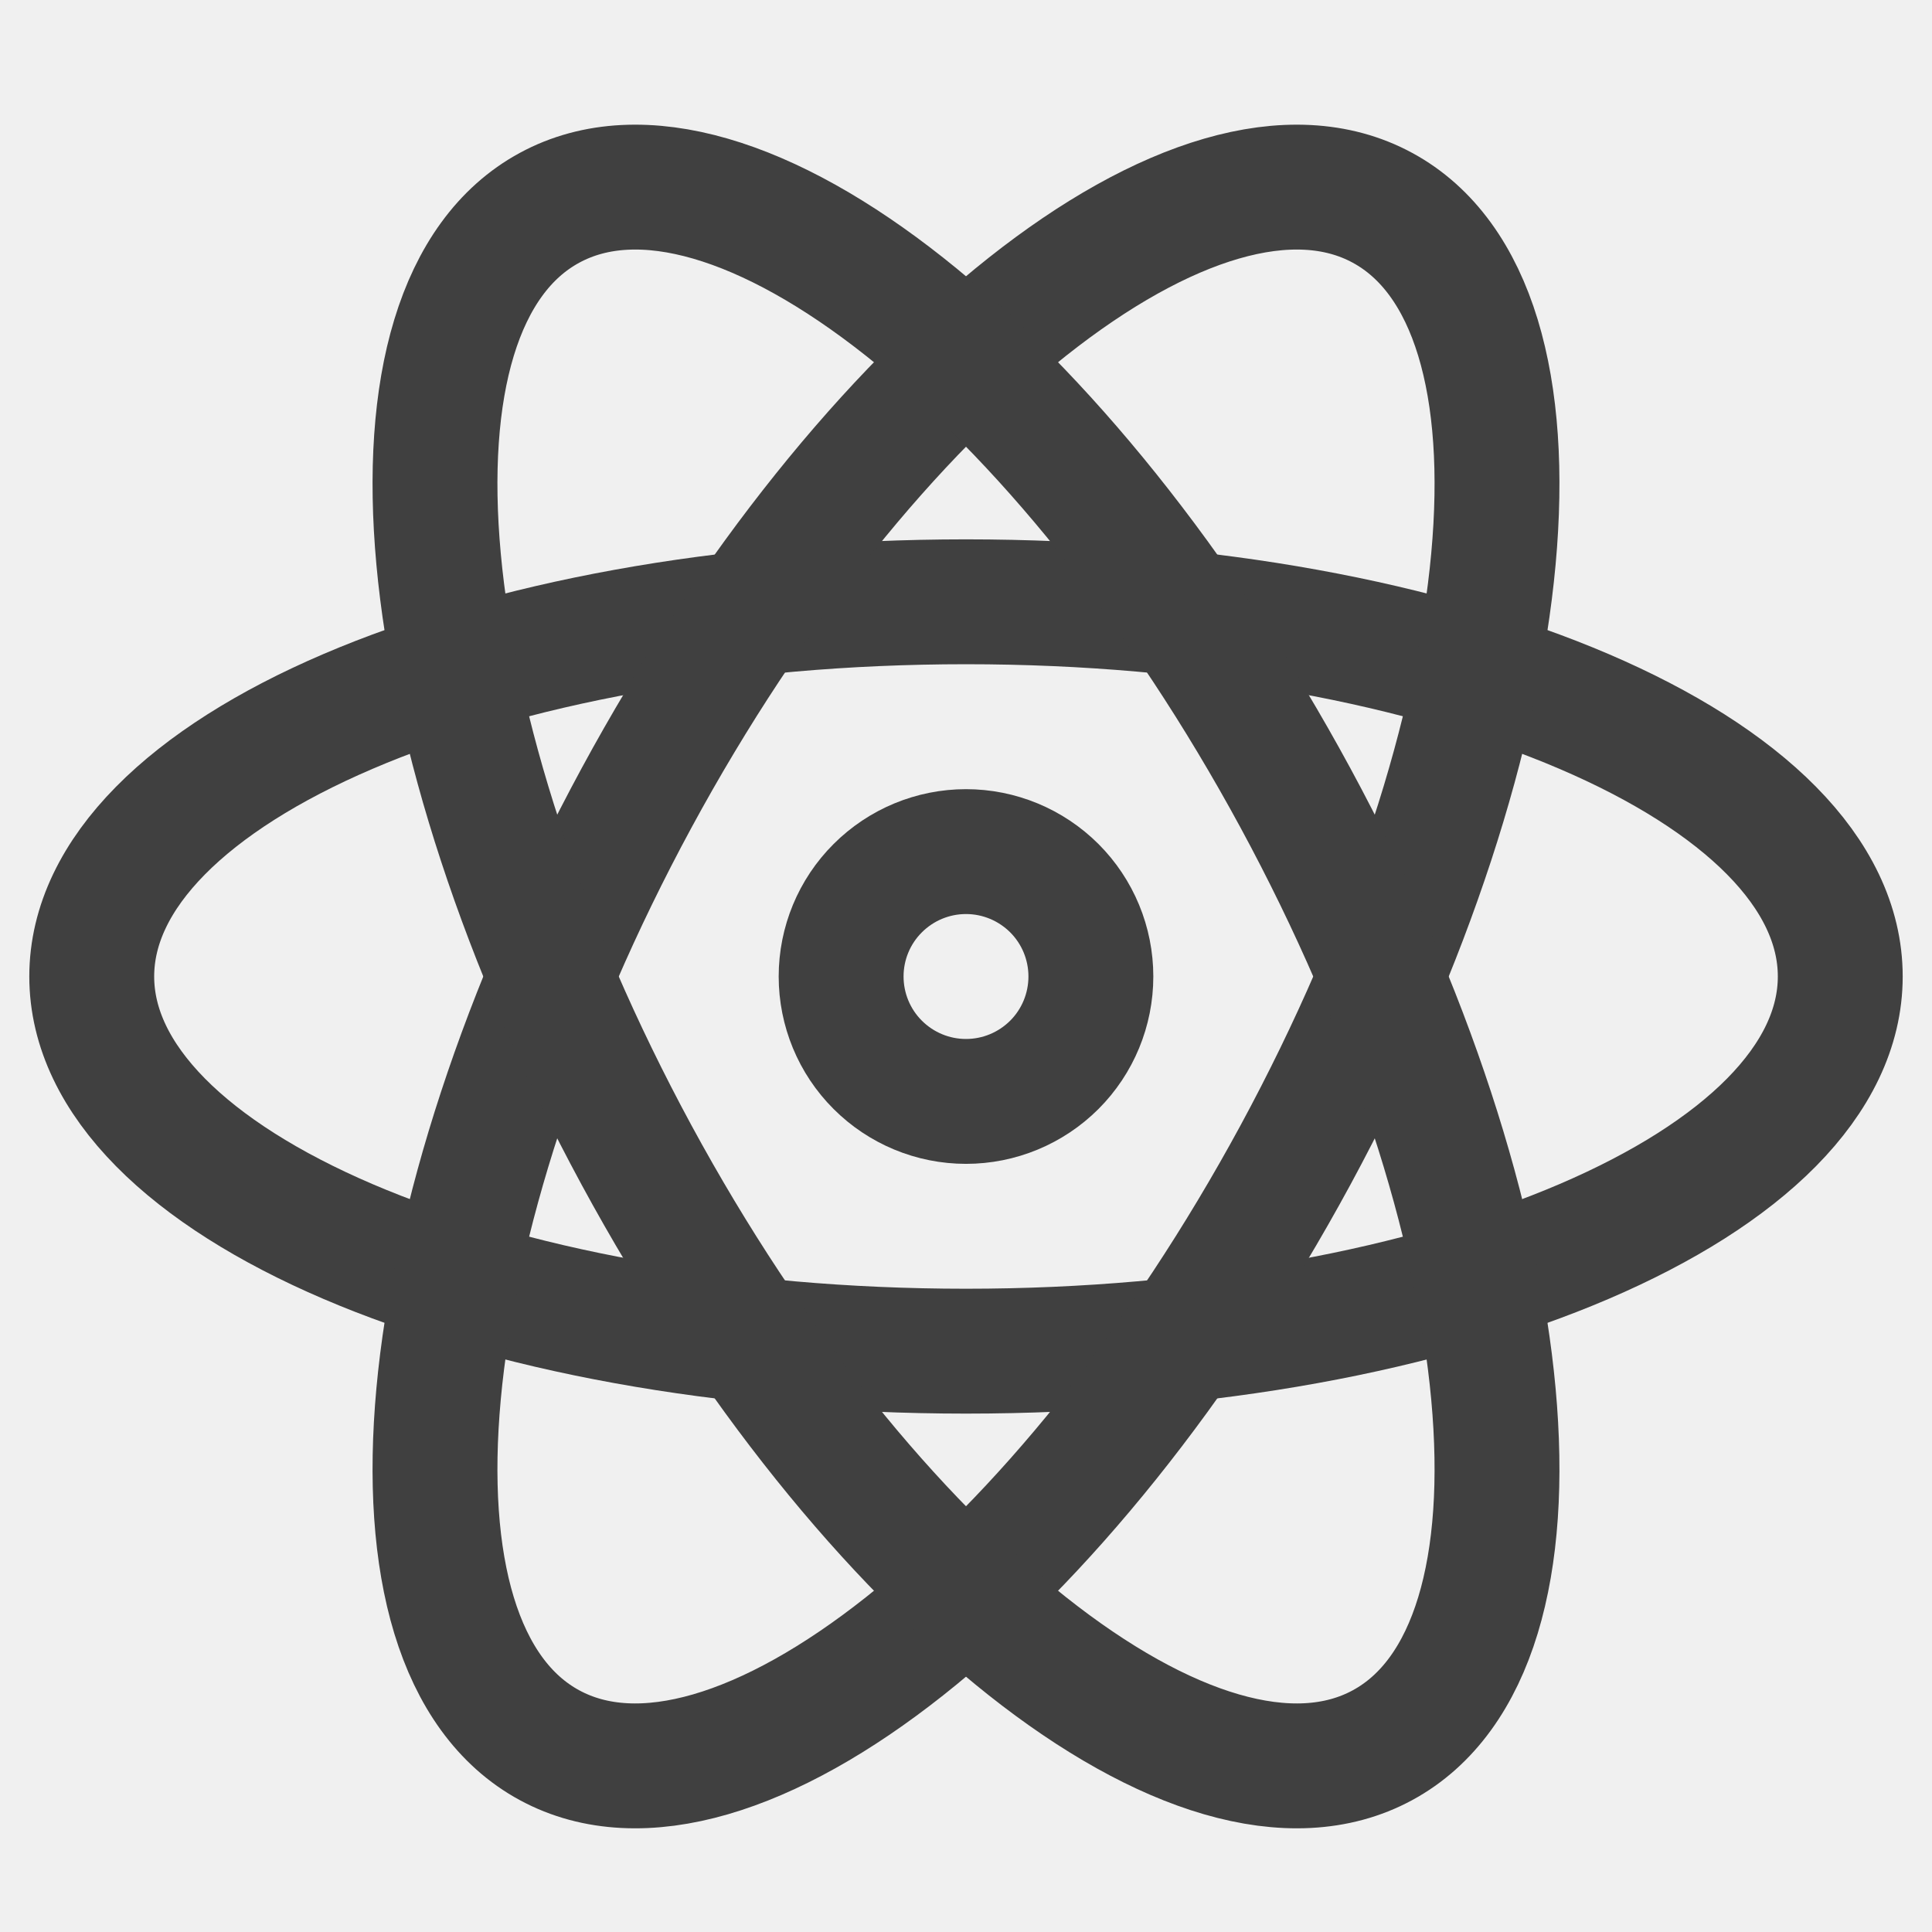
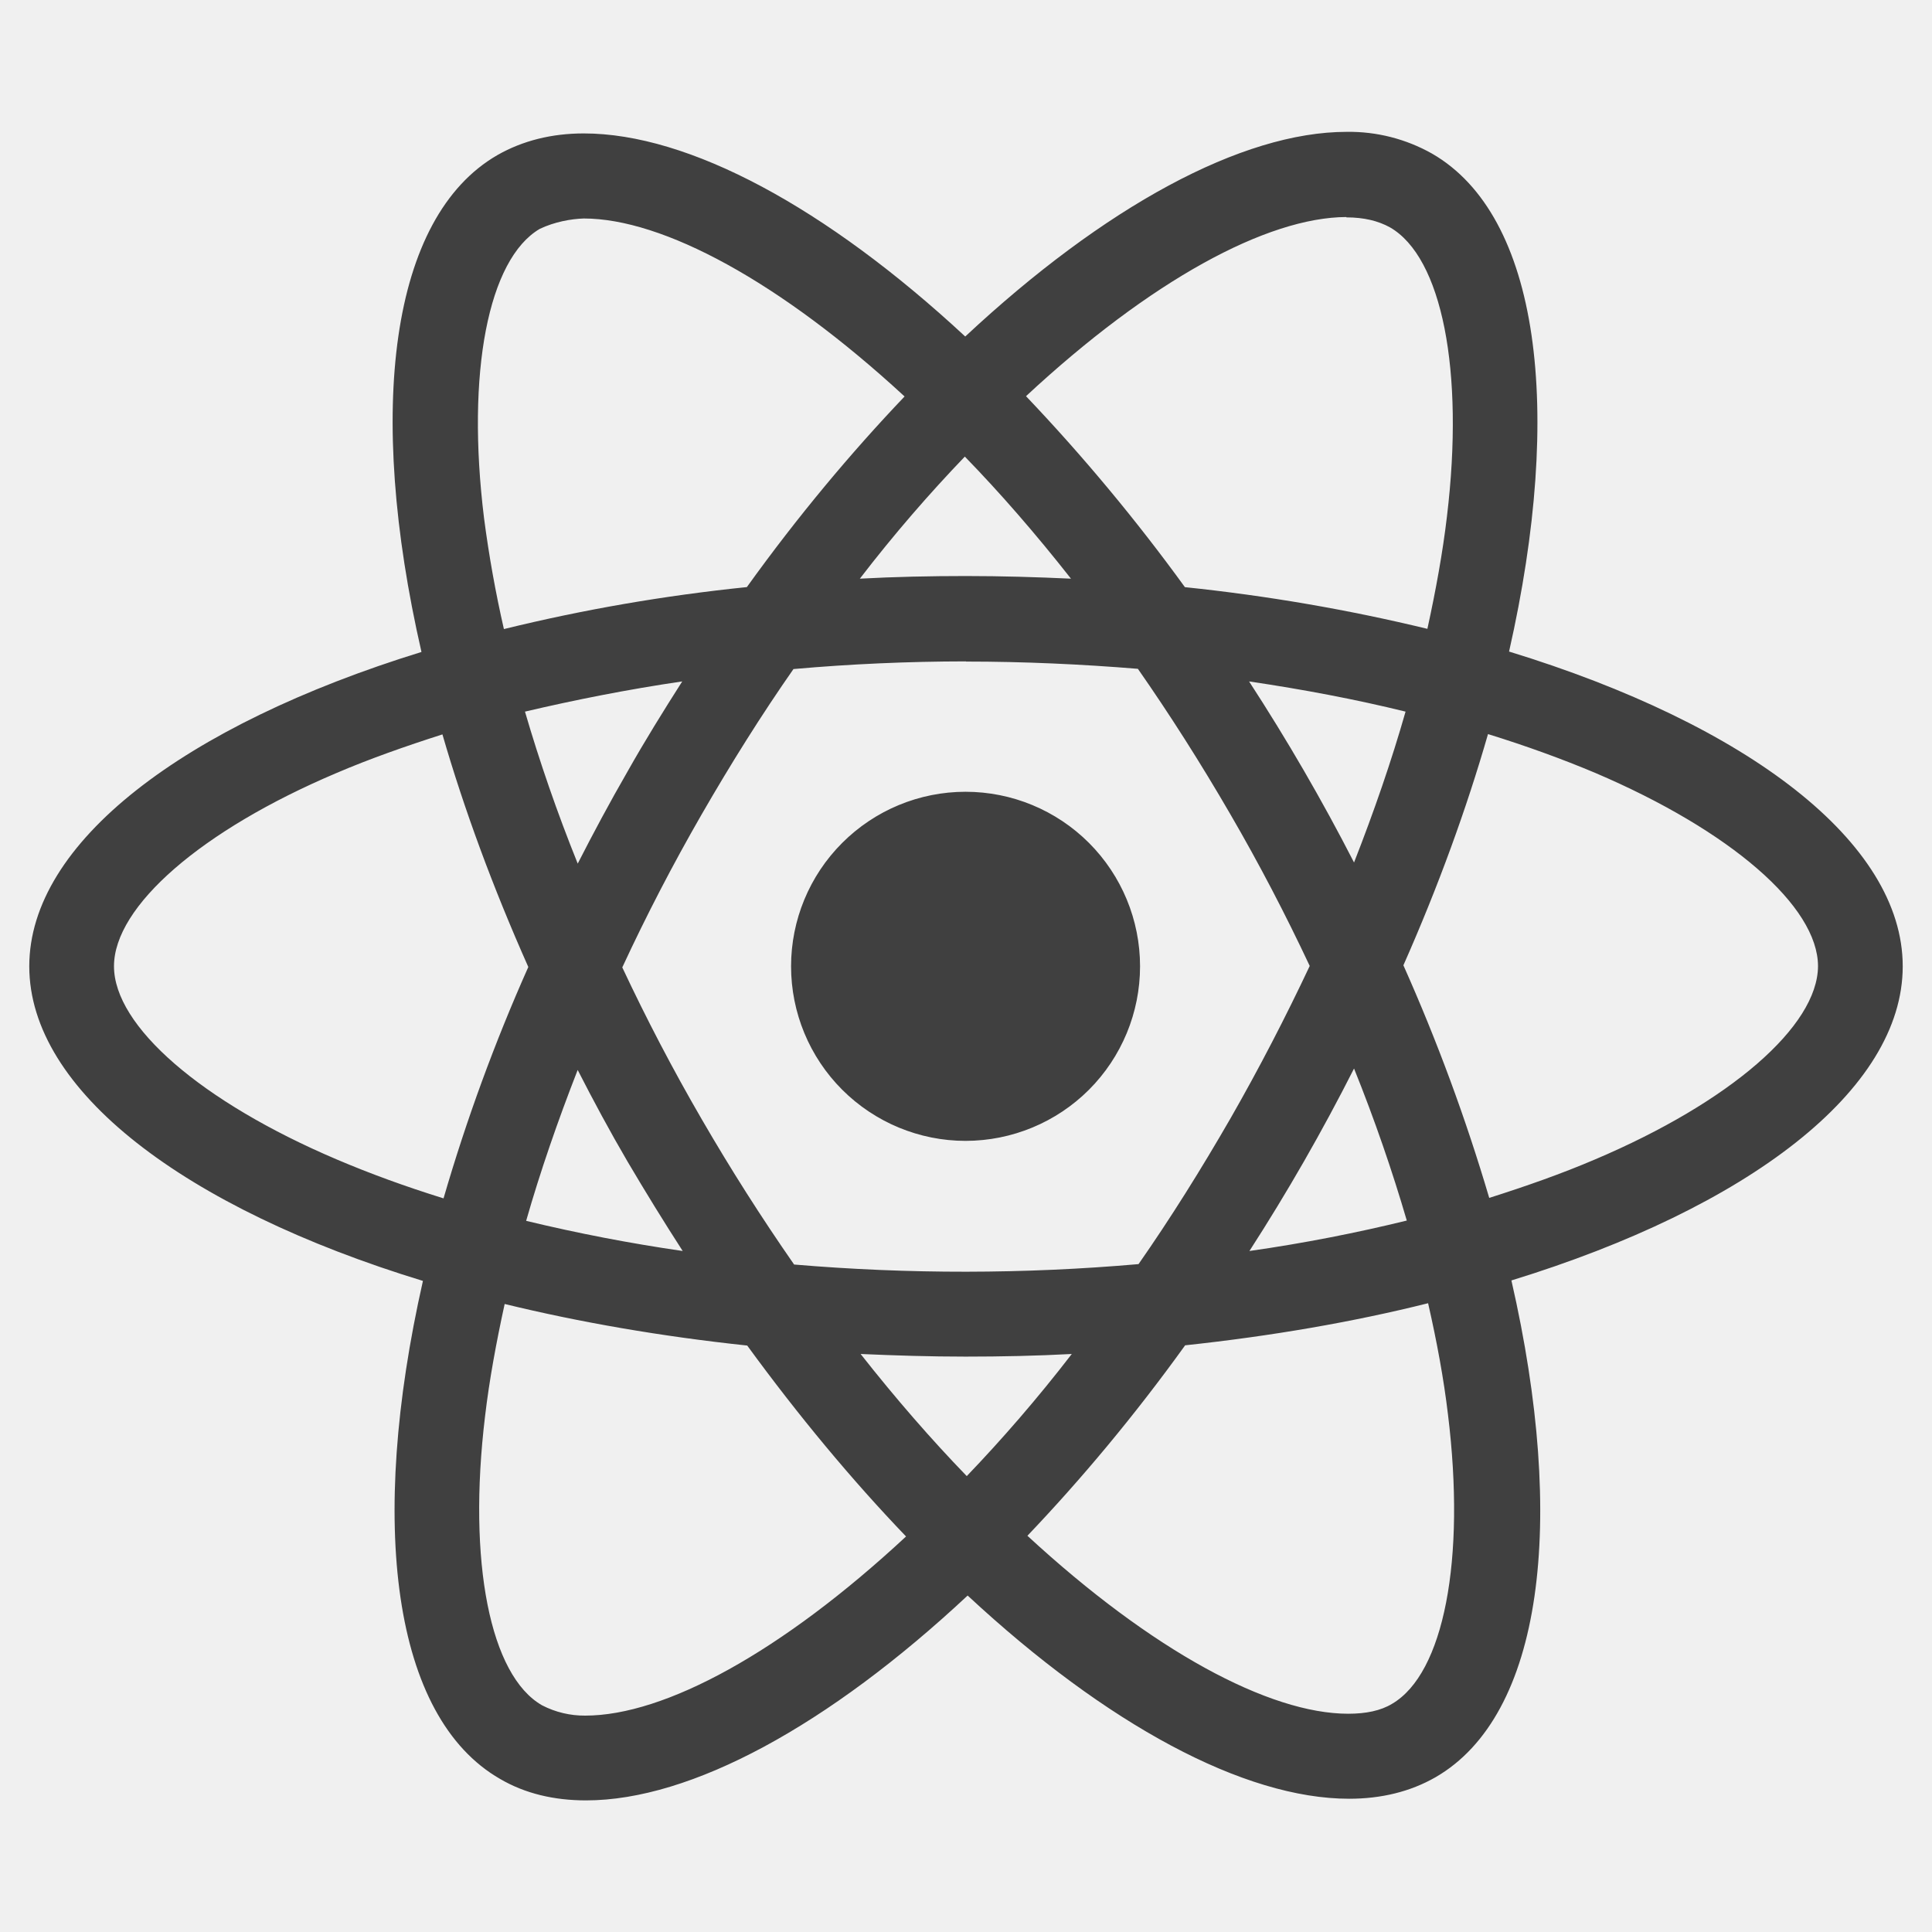
<svg xmlns="http://www.w3.org/2000/svg" width="33" height="33" viewBox="0 0 33 33" fill="none">
-   <g id="teenyicons:react-outline" clip-path="url(#clip0_478_779)">
-     <g id="Group">
-       <path id="Vector" d="M31.433 16.679C31.433 20.214 24.747 23.079 16.5 23.079C8.253 23.079 1.567 20.214 1.567 16.679C1.567 13.144 8.253 10.279 16.5 10.279C24.747 10.279 31.433 13.144 31.433 16.679Z" stroke="#404040" stroke-width="2.133" />
-       <path id="Vector_2" d="M9.387 29.81C12.496 31.495 18.198 26.979 22.128 19.728C26.055 12.474 26.721 5.232 23.613 3.549C20.504 1.863 14.802 6.379 10.872 13.631C6.945 20.884 6.279 28.127 9.387 29.81Z" stroke="#404040" stroke-width="2.133" />
-       <path id="Vector_3" d="M23.613 29.81C20.504 31.495 14.802 26.979 10.872 19.728C6.945 12.474 6.279 5.232 9.387 3.549C12.496 1.863 18.198 6.379 22.128 13.631C26.055 20.884 26.721 28.127 23.613 29.81Z" stroke="#404040" stroke-width="2.133" />
-       <path id="Vector_4" d="M14.367 16.679C14.367 17.245 14.591 17.788 14.992 18.188C15.392 18.588 15.934 18.813 16.5 18.813C17.066 18.813 17.608 18.588 18.009 18.188C18.409 17.788 18.633 17.245 18.633 16.679C18.633 16.113 18.409 15.571 18.009 15.171C17.608 14.771 17.066 14.546 16.5 14.546C15.934 14.546 15.392 14.771 14.992 15.171C14.591 15.571 14.367 16.113 14.367 16.679Z" stroke="#404040" stroke-width="2.133" />
-     </g>
+   <g id="simple-icons:react" clip-path="url(#clip0_508_325)">
+     <path id="Vector" d="M19.473 16.505C19.473 17.296 19.159 18.054 18.601 18.613C18.042 19.172 17.284 19.486 16.493 19.487C15.703 19.487 14.944 19.172 14.385 18.613C13.826 18.054 13.512 17.296 13.512 16.505C13.512 15.715 13.826 14.957 14.385 14.398C14.944 13.839 15.701 13.524 16.492 13.524C17.283 13.524 18.041 13.838 18.6 14.397C19.159 14.956 19.473 15.715 19.473 16.505ZM23.004 2.252C21.209 2.252 18.861 3.532 16.487 5.748C14.113 3.544 11.764 2.279 9.971 2.279C9.424 2.279 8.927 2.403 8.496 2.649C6.663 3.707 6.252 7.001 7.199 11.136C3.14 12.389 0.5 14.393 0.5 16.505C0.5 18.625 3.153 20.635 7.224 21.879C6.285 26.029 6.704 29.329 8.541 30.385C8.968 30.635 9.461 30.752 10.011 30.752C11.804 30.752 14.153 29.472 16.528 27.253C18.901 29.459 21.251 30.724 23.044 30.724C23.591 30.724 24.088 30.604 24.519 30.357C26.351 29.301 26.763 26.007 25.816 21.871C29.86 20.628 32.5 18.62 32.5 16.505C32.5 14.385 29.847 12.376 25.776 11.129C26.715 6.983 26.296 3.68 24.459 2.623C24.015 2.373 23.514 2.245 23.004 2.252ZM22.997 3.705V3.713C23.297 3.713 23.539 3.772 23.741 3.883C24.629 4.392 25.015 6.329 24.715 8.821C24.643 9.435 24.525 10.081 24.381 10.741C23.018 10.411 21.634 10.174 20.239 10.029C19.408 8.883 18.501 7.793 17.525 6.767C19.648 4.793 21.641 3.711 22.999 3.707L22.997 3.705ZM9.971 3.732C11.32 3.732 13.323 4.809 15.451 6.772C14.536 7.732 13.624 8.821 12.757 10.028C11.359 10.171 9.972 10.41 8.607 10.745C8.464 10.12 8.351 9.488 8.268 8.852C7.961 6.361 8.34 4.425 9.22 3.909C9.473 3.789 9.753 3.739 9.971 3.732ZM16.48 7.799C17.087 8.423 17.693 9.121 18.293 9.884C17.707 9.857 17.107 9.839 16.5 9.839C15.887 9.839 15.28 9.852 14.687 9.884C15.273 9.121 15.88 8.424 16.48 7.799ZM16.5 11.3C17.487 11.3 18.469 11.345 19.436 11.424C19.977 12.2 20.505 13.028 21.013 13.904C21.509 14.757 21.96 15.624 22.371 16.499C21.96 17.372 21.509 18.245 21.02 19.099C20.513 19.979 19.989 20.816 19.447 21.592C17.49 21.763 15.521 21.765 13.564 21.599C13.004 20.794 12.478 19.967 11.987 19.119C11.491 18.265 11.04 17.399 10.629 16.524C11.041 15.636 11.492 14.767 11.98 13.919C12.487 13.039 13.011 12.204 13.553 11.428C14.533 11.341 15.516 11.298 16.5 11.297V11.3ZM11.653 11.639C11.333 12.141 11.013 12.656 10.715 13.185C10.415 13.705 10.135 14.228 9.868 14.751C9.515 13.876 9.215 13.004 8.967 12.155C9.82 11.955 10.72 11.776 11.653 11.639ZM21.333 11.639C22.26 11.776 23.153 11.945 24.008 12.155C23.768 12.997 23.468 13.864 23.128 14.732C22.584 13.671 21.985 12.638 21.335 11.639H21.333ZM25.417 12.539C26.063 12.739 26.676 12.961 27.251 13.203C29.56 14.189 31.053 15.48 31.053 16.504C31.047 17.528 29.553 18.824 27.244 19.804C26.684 20.044 26.071 20.26 25.437 20.461C25.037 19.106 24.547 17.779 23.971 16.488C24.571 15.132 25.051 13.808 25.417 12.536V12.539ZM7.557 12.544C7.928 13.824 8.417 15.153 9.024 16.517C8.452 17.8 7.968 19.121 7.576 20.469C6.931 20.269 6.317 20.045 5.749 19.803C3.44 18.82 1.947 17.528 1.947 16.504C1.947 15.48 3.44 14.181 5.749 13.203C6.309 12.963 6.923 12.747 7.557 12.544ZM23.128 18.251C23.481 19.127 23.781 20 24.029 20.848C23.176 21.057 22.275 21.235 21.341 21.368C21.991 20.361 22.587 19.32 23.128 18.251ZM9.868 18.277C10.135 18.8 10.415 19.321 10.721 19.844C11.028 20.364 11.341 20.873 11.661 21.368C10.762 21.238 9.87 21.066 8.987 20.853C9.227 20.013 9.528 19.144 9.867 18.276L9.868 18.277ZM24.393 22.26C24.543 22.917 24.66 23.551 24.732 24.157C25.039 26.648 24.66 28.584 23.78 29.101C23.584 29.221 23.329 29.272 23.029 29.272C21.68 29.272 19.677 28.196 17.549 26.232C18.464 25.272 19.376 24.184 20.243 22.979C21.719 22.821 23.115 22.58 24.393 22.26ZM8.62 22.273C9.9 22.585 11.295 22.827 12.763 22.983C13.643 24.189 14.556 25.285 15.476 26.244C13.349 28.221 11.353 29.304 9.996 29.304C9.74 29.306 9.487 29.246 9.259 29.128C8.371 28.621 7.985 26.683 8.285 24.191C8.357 23.577 8.476 22.932 8.62 22.273ZM14.7 23.127C15.287 23.153 15.887 23.172 16.493 23.172C17.107 23.172 17.713 23.159 18.307 23.127C17.72 23.889 17.113 24.587 16.513 25.213C15.907 24.587 15.3 23.889 14.7 23.127Z" fill="#404040" />
  </g>
  <defs>
-     <clipPath id="clip0_478_779">
+     <clipPath id="clip0_508_325">
      <rect width="32" height="32" fill="white" transform="translate(0.5 0.5)" />
    </clipPath>
  </defs>
</svg>
